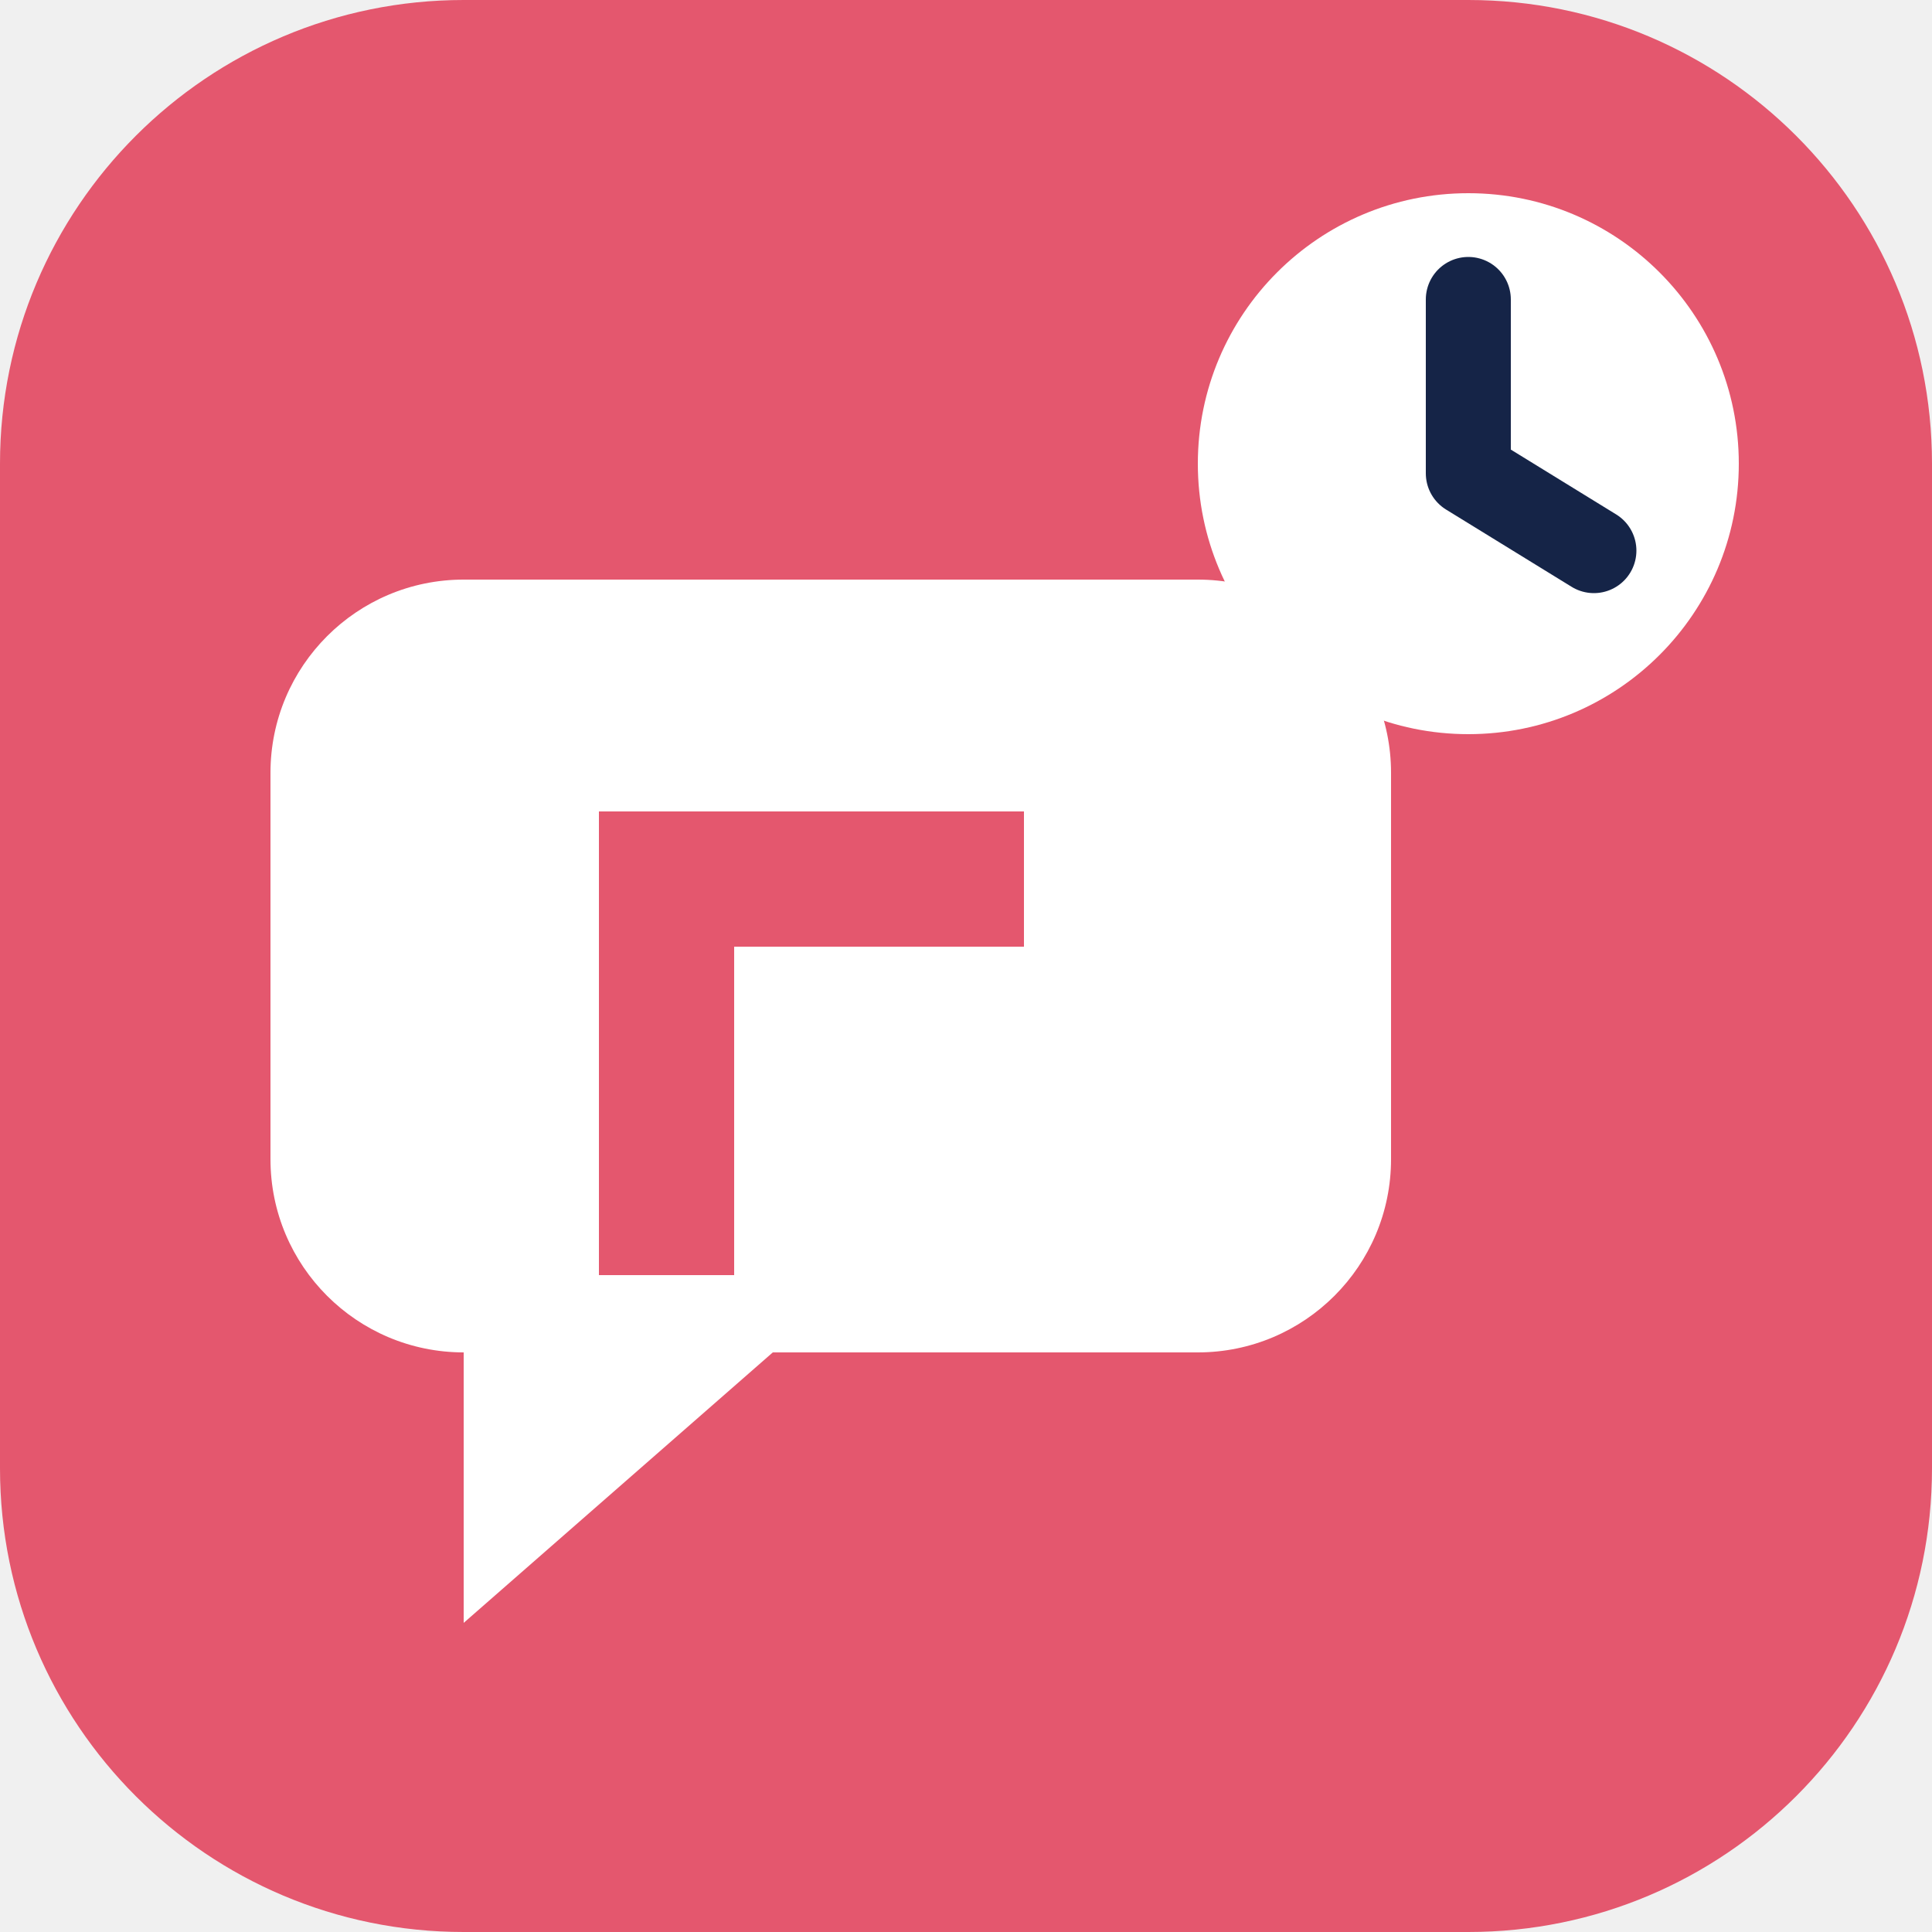
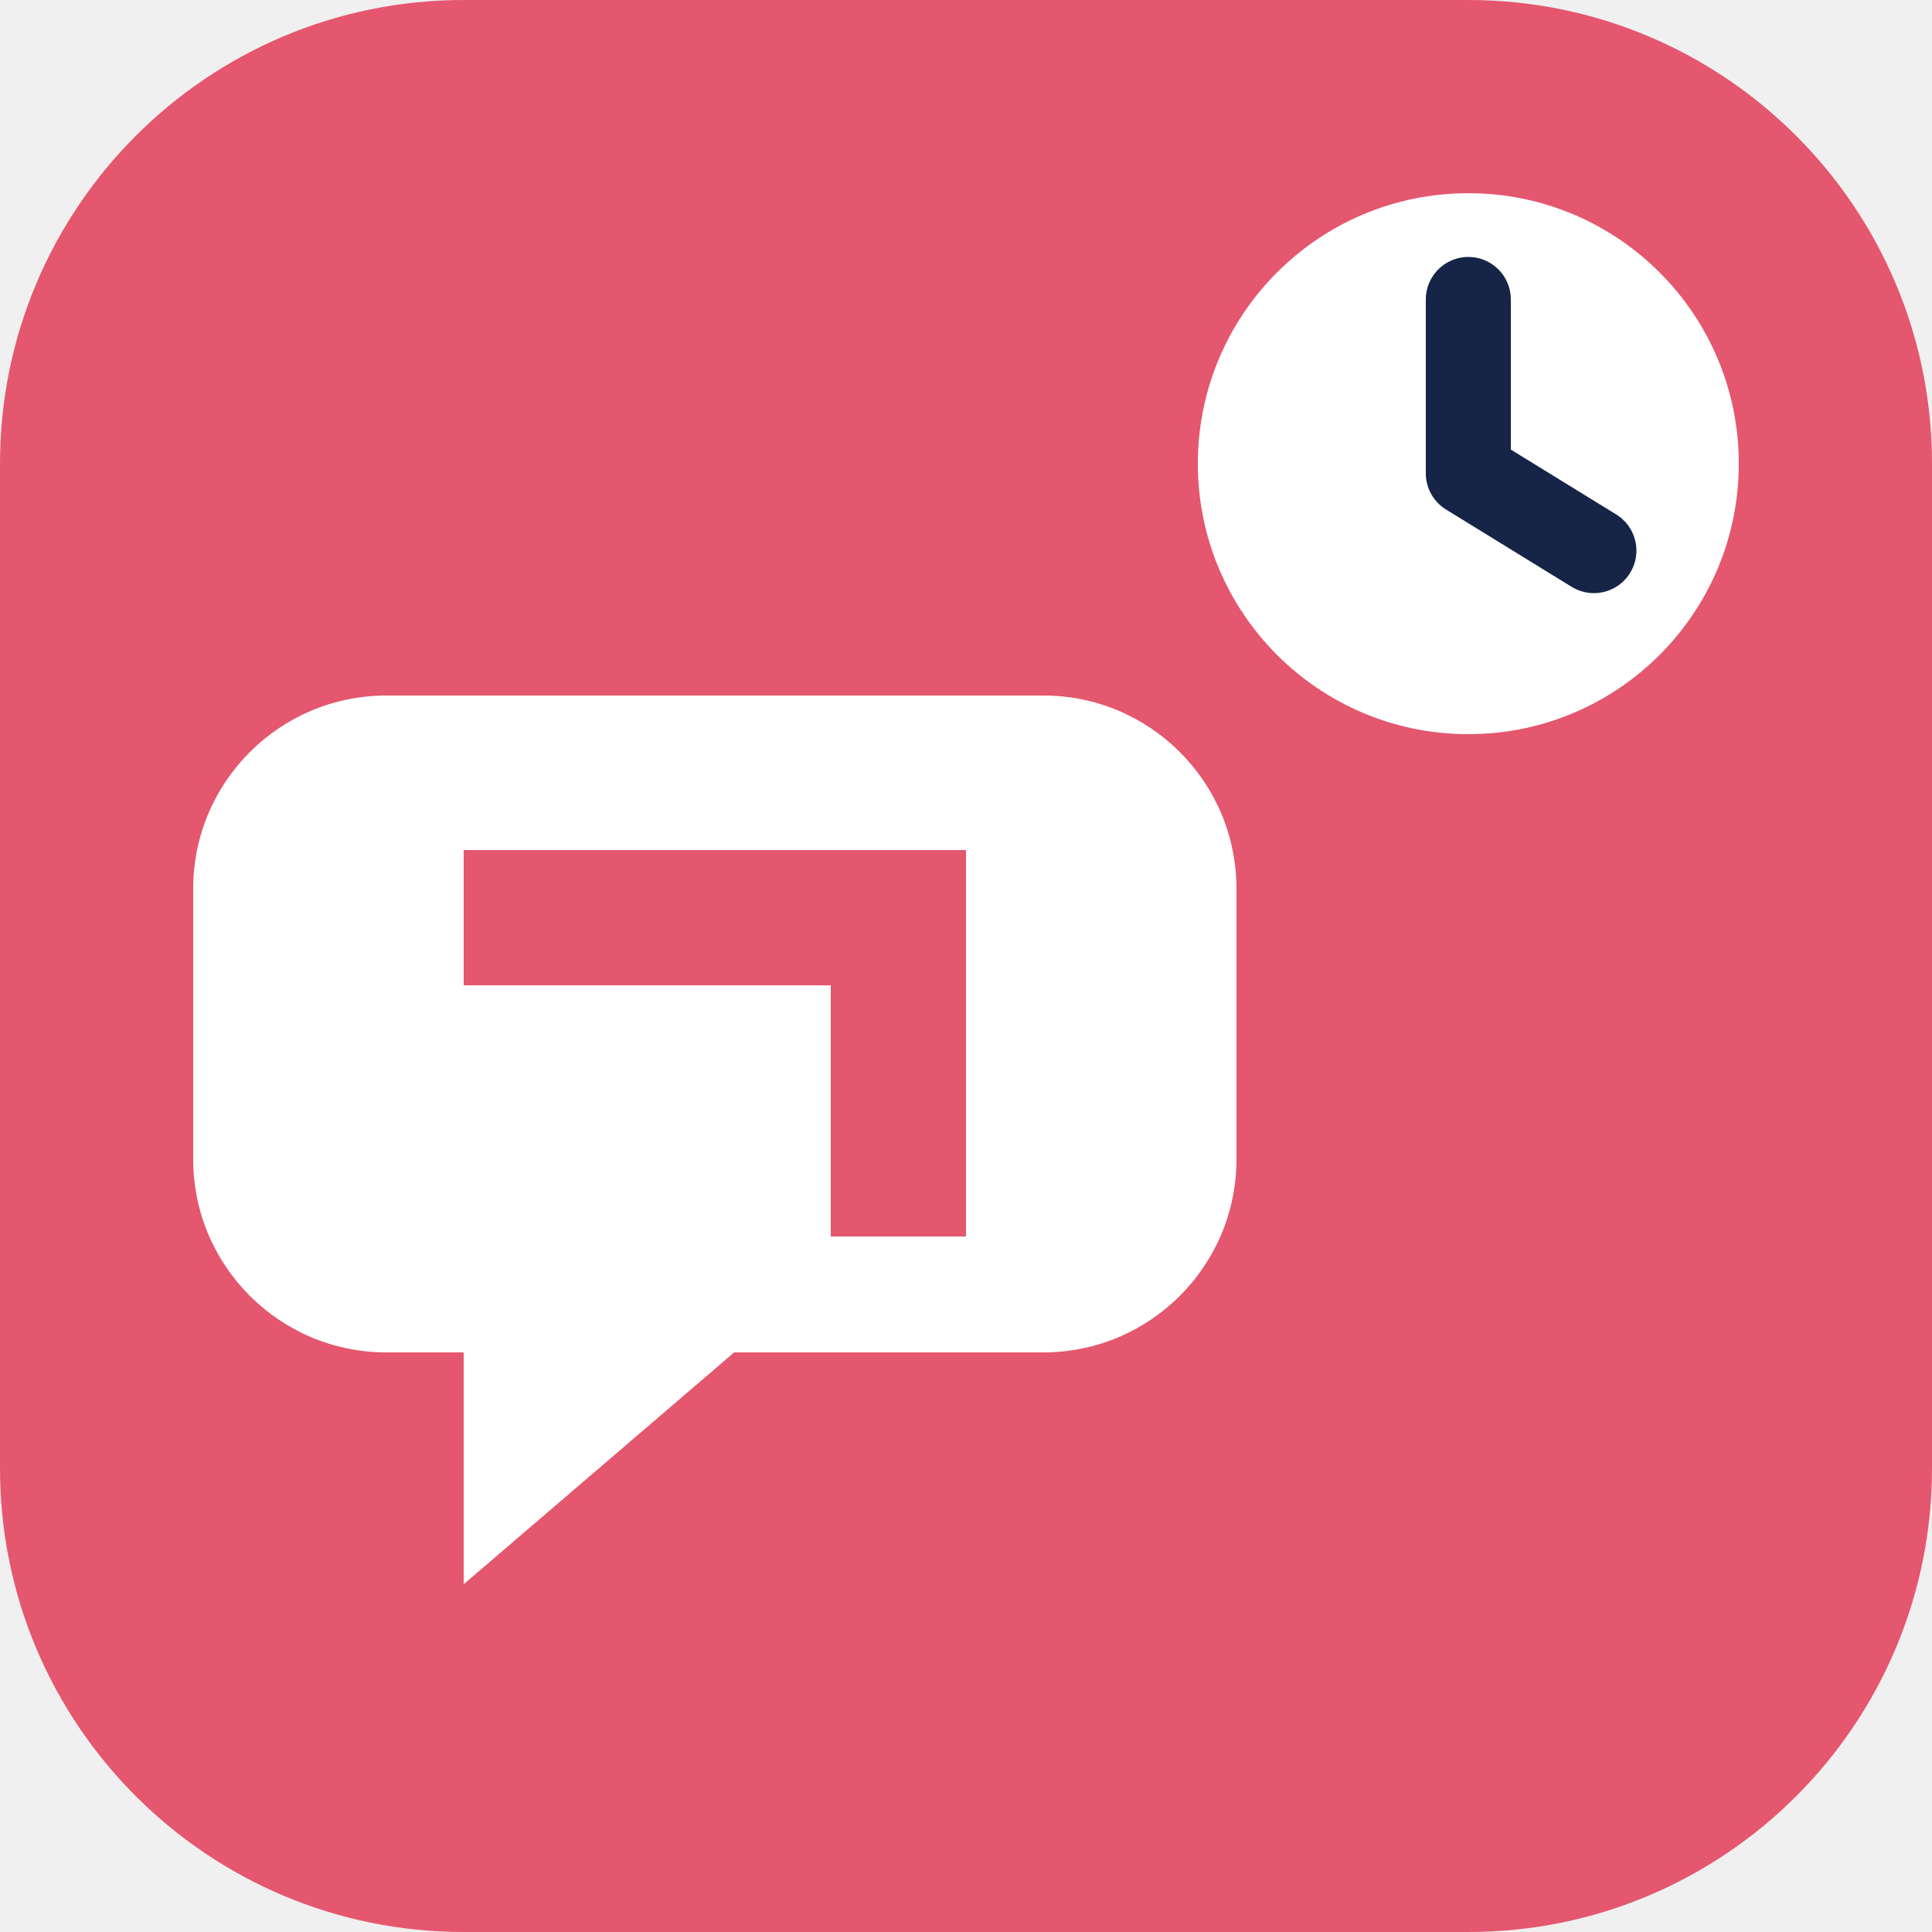
<svg xmlns="http://www.w3.org/2000/svg" viewBox="0 0 100 100" role="img" aria-label="짬짬이 낱말">
  <rect width="100" height="100" rx="24" fill="#E4576E" />
-   <path d="M14 40a10 10 0 0 1 10-10h38a10 10 0 0 1 10 10v20a10 10 0 0 1-10 10H40L24 84V70a10 10 0 0 1-10-10z" fill="#FFFFFF" />
-   <path d="M31 42h22v7H38v17h-7z" fill="#E4576E" />
+   <path d="M20 36h34a10 10 0 0 1 10 10v14a10 10 0 0 1-10 10H38L24 82V70h-4a10 10 0 0 1-10-10V46a10 10 0 0 1 10-10z" fill="#FFFFFF" />
+   <path d="M24 44h26v20h-7V51H24z" fill="#E4576E" />
  <circle cx="76" cy="24" r="14" fill="#FFFFFF" />
  <path d="M76 15.5 V24.5 L82.5 28.5" fill="none" stroke="#152447" stroke-width="4.4" stroke-linecap="round" stroke-linejoin="round" />
</svg>
